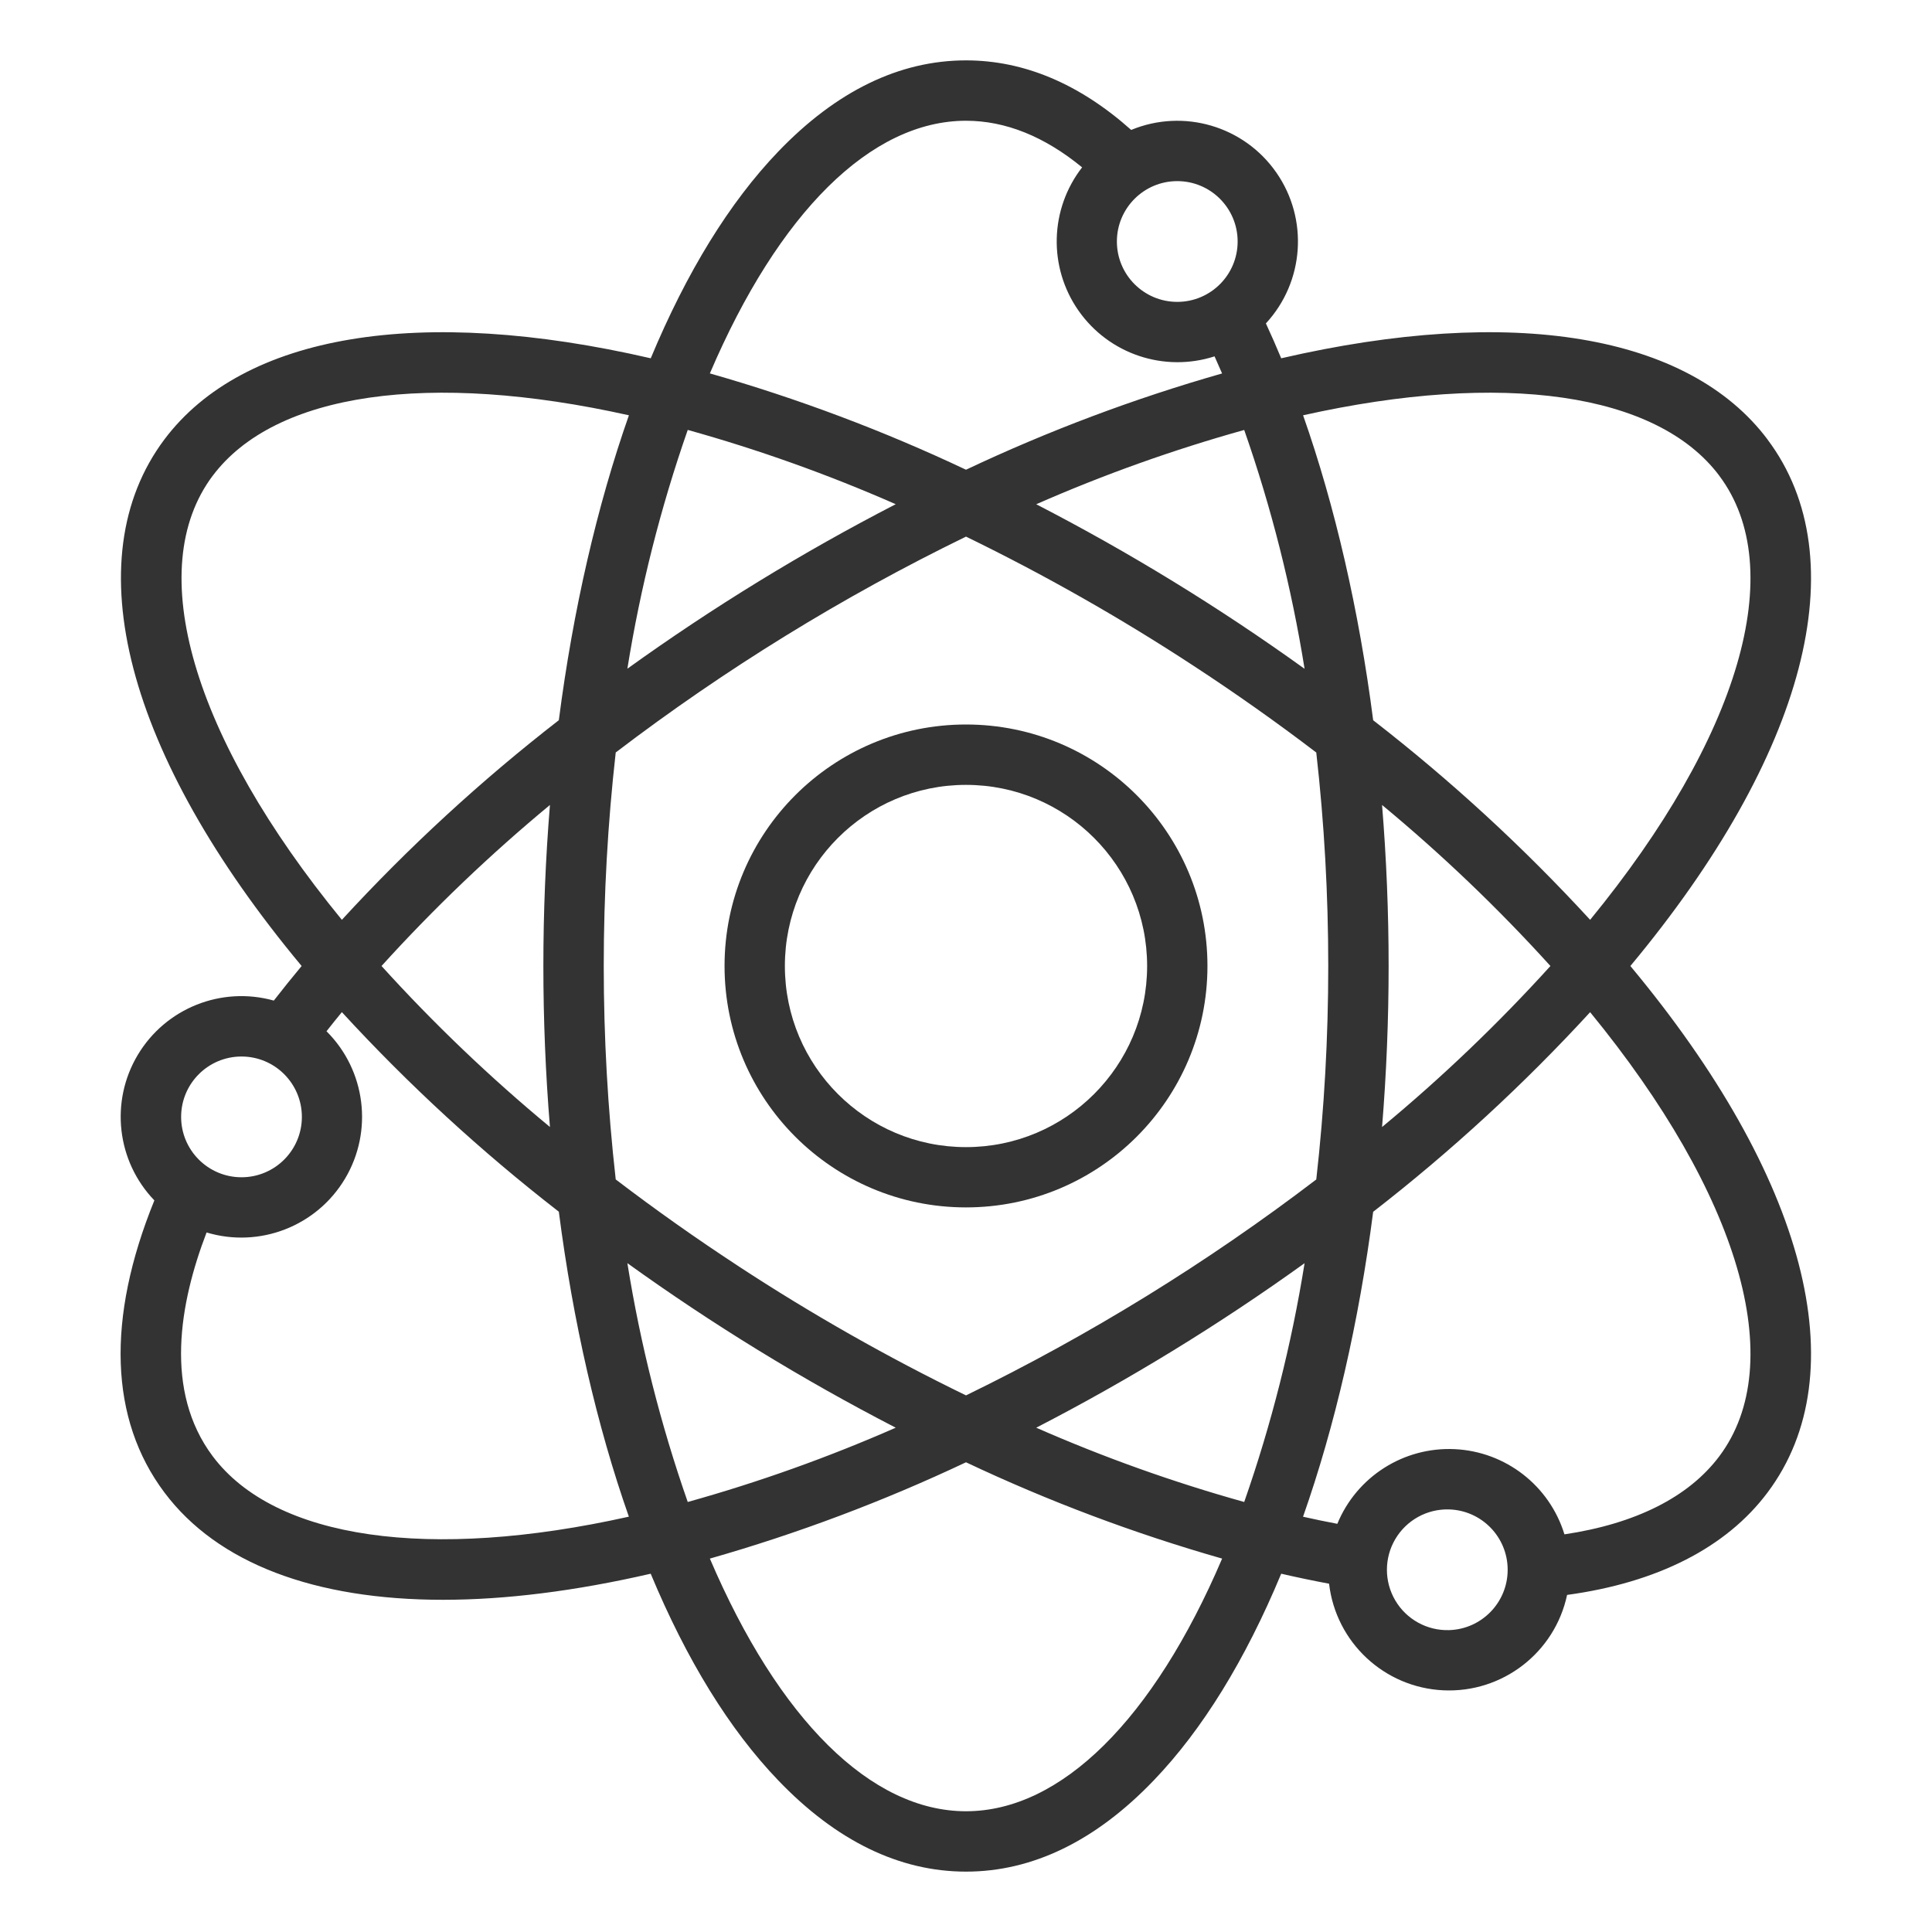
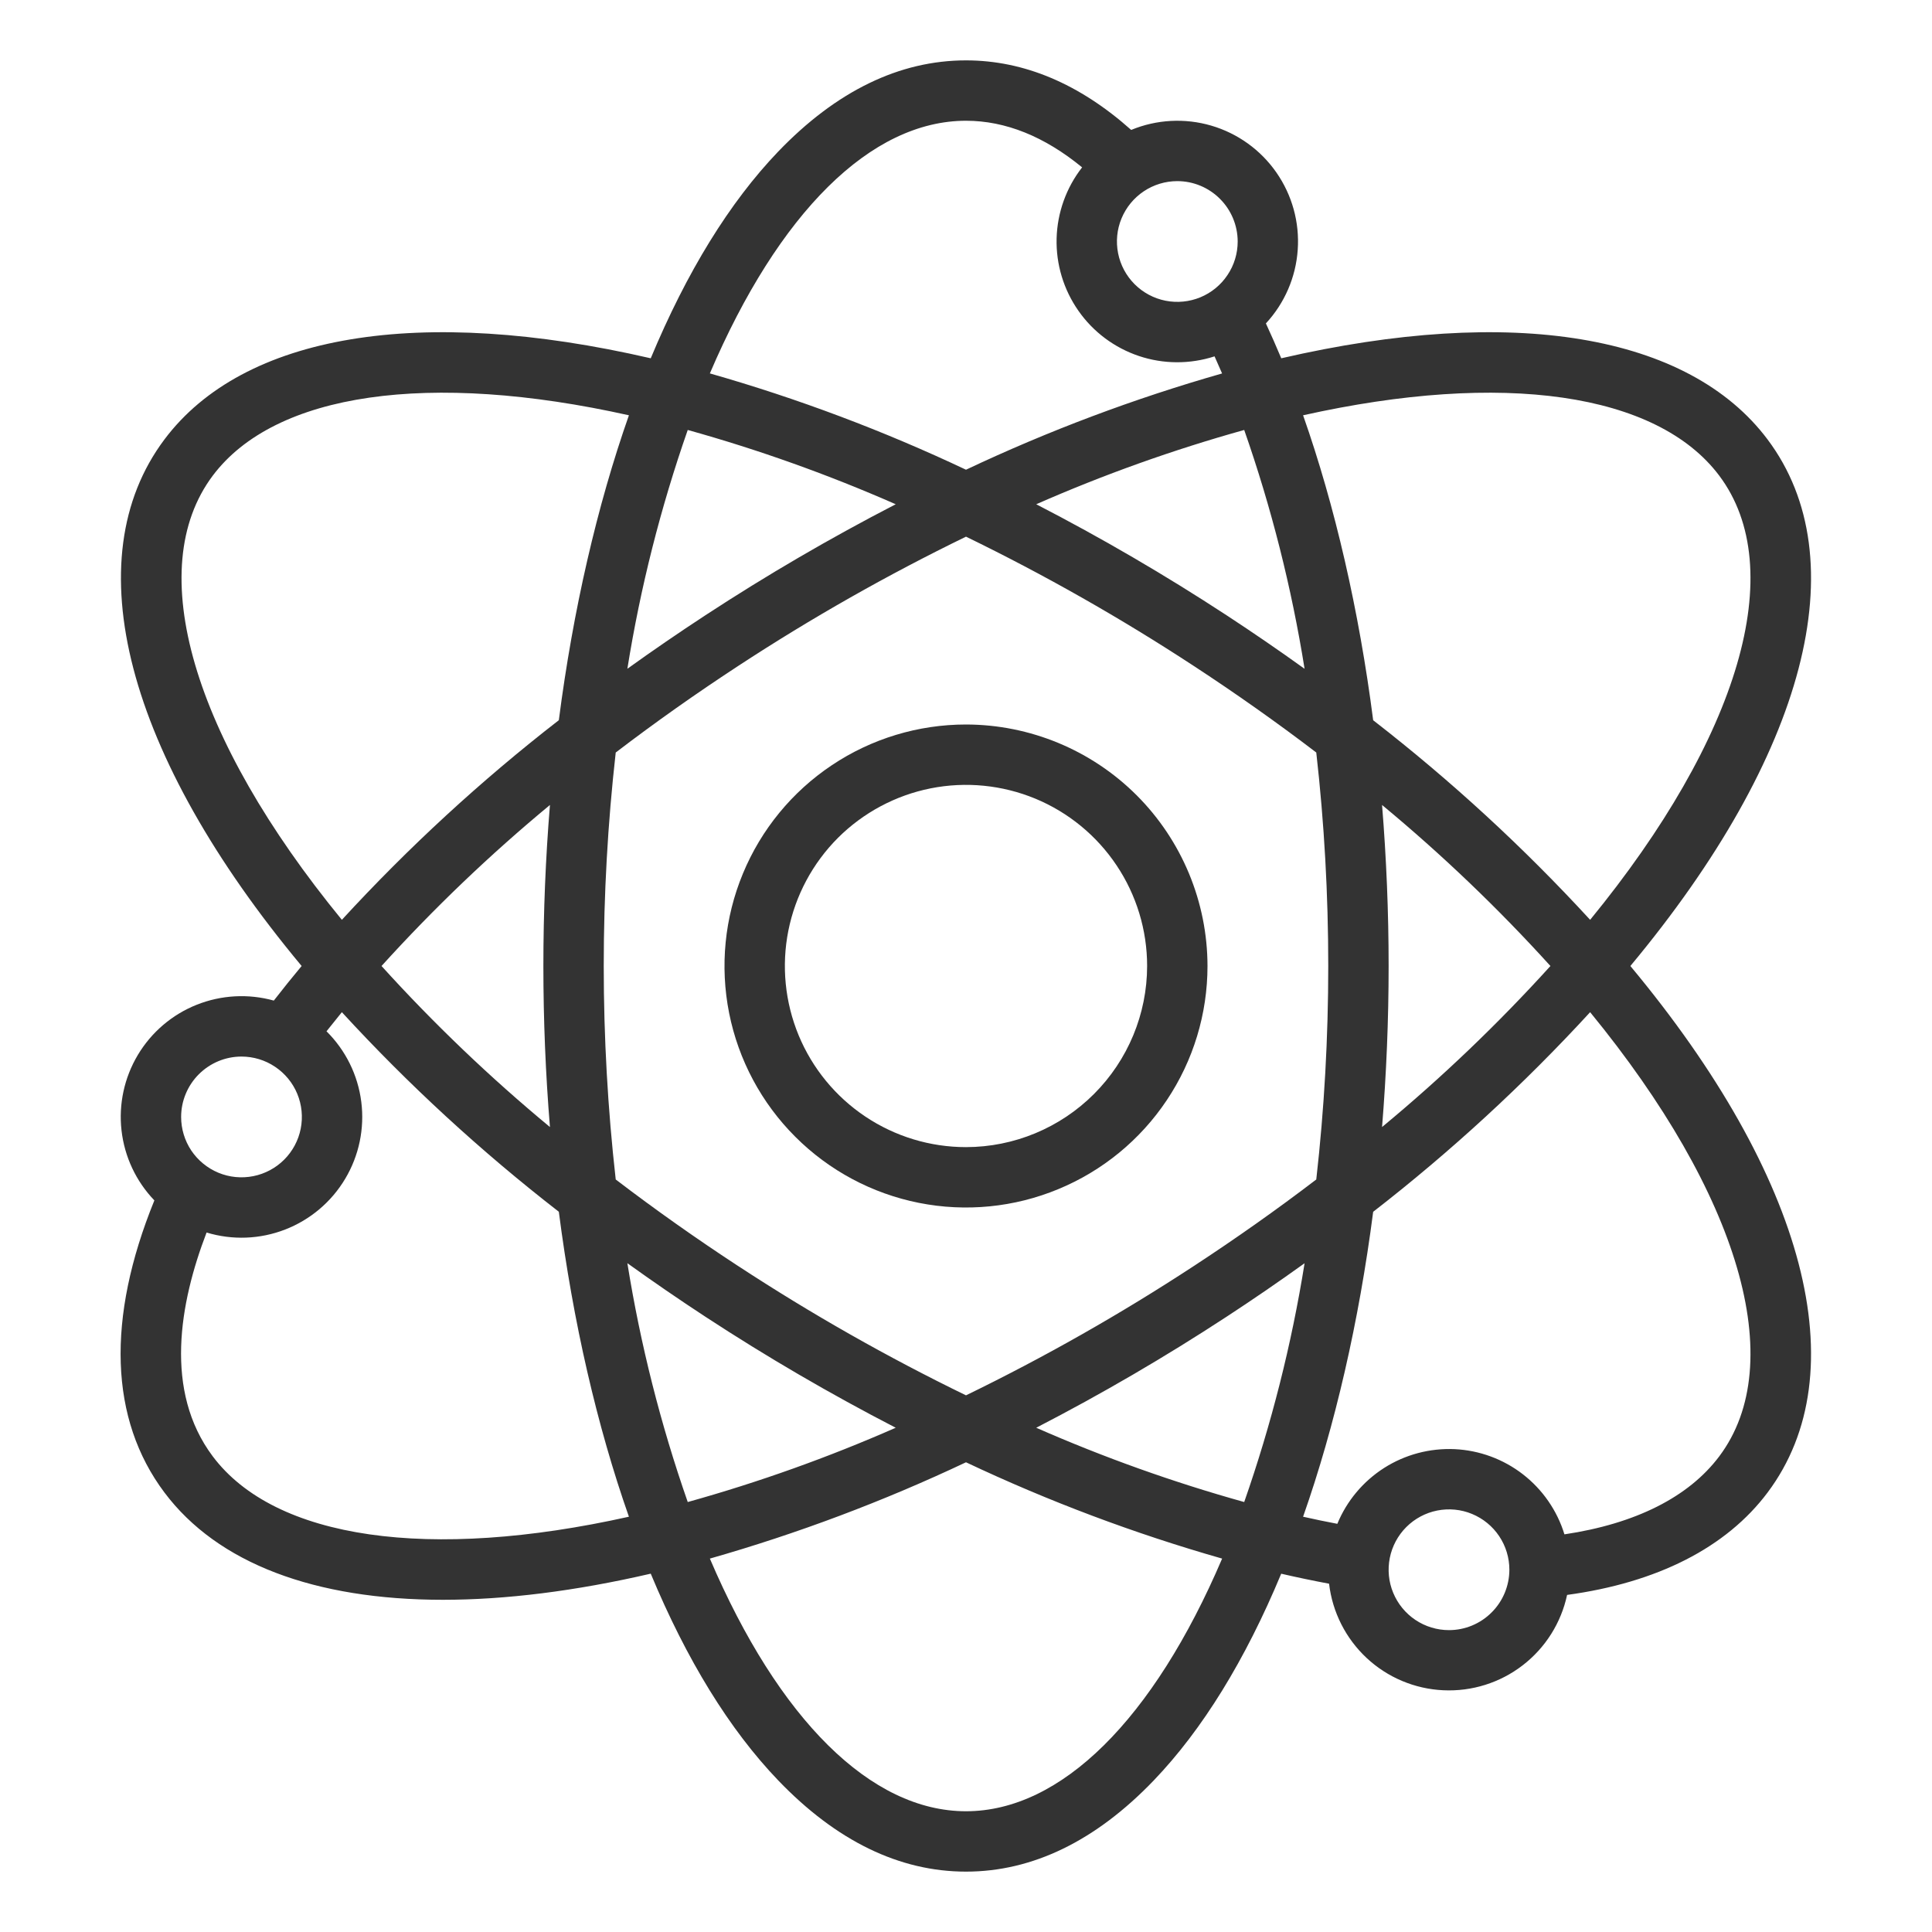
- <svg xmlns="http://www.w3.org/2000/svg" width="40" height="40" fill="none">
-   <path d="M36.596 9.1c-1.637-2.183-5.29-2.786-10.07-1.682a19.922 19.922 0 00-.317-.722A2.499 2.499 0 0023.42 2.69C22.348 1.735 21.2 1.25 20 1.25c-1.378 0-2.686.636-3.889 1.89-1.007 1.05-1.892 2.488-2.638 4.278-4.78-1.104-8.433-.5-10.07 1.681-1.86 2.482-.796 6.533 2.842 10.901-.198.238-.39.477-.576.716a2.498 2.498 0 00-2.473 4.137c-.997 2.45-.928 4.533.208 6.047 1.1 1.468 3.114 2.222 5.768 2.222 1.292 0 2.736-.18 4.3-.54.746 1.79 1.632 3.228 2.64 4.278 1.202 1.254 2.51 1.89 3.888 1.89 1.378 0 2.686-.636 3.888-1.89 1.007-1.05 1.893-2.488 2.638-4.278.335.077.665.146.991.207a2.5 2.5 0 004.928.232c1.867-.254 3.297-.98 4.15-2.12 1.862-2.482.798-6.533-2.84-10.901 3.638-4.368 4.702-8.42 2.84-10.9zm-1 .75c1.448 1.93.42 5.416-2.674 9.194a36.306 36.306 0 00-4.492-4.132c-.293-2.275-.791-4.437-1.451-6.314 4.133-.922 7.328-.468 8.617 1.251zM25.76 31.097a32.263 32.263 0 01-4.306-1.538 44.307 44.307 0 005.556-3.406 28.773 28.773 0 01-1.25 4.944zm-11.521 0a28.792 28.792 0 01-1.25-4.945 44.294 44.294 0 005.556 3.407 32.276 32.276 0 01-4.306 1.538zm0-22.196c1.47.41 2.909.924 4.306 1.538a44.345 44.345 0 00-5.556 3.406c.27-1.682.688-3.336 1.25-4.944zm1.05 17.314a43.011 43.011 0 01-2.541-1.796 39.496 39.496 0 010-8.84A43.058 43.058 0 0120 11.11a42.539 42.539 0 014.71 2.674 42.93 42.93 0 012.542 1.796c.166 1.467.248 2.943.248 4.42 0 1.477-.082 2.953-.248 4.42A43.011 43.011 0 0120 28.89a42.557 42.557 0 01-4.71-2.674zm-3.903-2.882A33.73 33.73 0 017.899 20a33.772 33.772 0 013.487-3.334 40.894 40.894 0 000 6.668zM25.76 8.902c.563 1.608.98 3.263 1.25 4.945a44.283 44.283 0 00-5.556-3.407 32.26 32.26 0 014.306-1.538zm2.854 7.764A33.74 33.74 0 0132.1 20a33.766 33.766 0 01-3.486 3.334 40.94 40.94 0 000-6.668zM25.624 5a1.25 1.25 0 11-2.5 0 1.25 1.25 0 012.5 0zM20 2.5c.818 0 1.624.325 2.404.965a2.5 2.5 0 002.742 3.913l.156.354A34.698 34.698 0 0020 9.725a34.696 34.696 0 00-5.303-1.994C16.122 4.397 18.034 2.5 20 2.5zM4.404 9.85c1.29-1.72 4.483-2.174 8.617-1.252-.66 1.877-1.158 4.039-1.451 6.313a36.365 36.365 0 00-4.492 4.133c-3.094-3.777-4.122-7.264-2.674-9.195zM5 21.874a1.25 1.25 0 110 2.5 1.25 1.25 0 010-2.5zm-.596 8.276c-1.012-1.35-.688-3.172-.127-4.633a2.5 2.5 0 002.483-4.166c.104-.133.21-.264.318-.396a36.304 36.304 0 004.492 4.132c.293 2.275.79 4.437 1.45 6.314-4.132.922-7.327.468-8.616-1.251zM20 37.5c-1.966 0-3.878-1.897-5.303-5.231A34.693 34.693 0 0020 30.275a34.712 34.712 0 005.303 1.994C23.878 35.603 21.966 37.5 20 37.5zm10-3.75a1.25 1.25 0 110-2.499 1.25 1.25 0 010 2.499zm5.596-3.599c-.633.845-1.735 1.397-3.206 1.616a2.5 2.5 0 00-4.702-.218c-.233-.044-.47-.093-.71-.147.661-1.877 1.158-4.039 1.452-6.313a36.349 36.349 0 004.492-4.133c3.094 3.777 4.122 7.264 2.674 9.195z" fill="#333" />
-   <path d="M20 15a4.999 4.999 0 100 9.998A4.999 4.999 0 0020 15zm0 8.75a3.75 3.75 0 110-7.5 3.75 3.75 0 010 7.5z" fill="#333" />
+ <svg xmlns="http://www.w3.org/2000/svg" width="40" height="40" viewBox="0 0 40 40" fill="none">
+   <path d="M36.596 9.099C34.959 6.917 31.306 6.314 26.527 7.418C26.424 7.173 26.318 6.931 26.209 6.696C26.596 6.278 26.829 5.74 26.868 5.172C26.908 4.604 26.752 4.039 26.426 3.571C26.101 3.104 25.625 2.761 25.078 2.601C24.532 2.441 23.947 2.472 23.42 2.69C22.348 1.735 21.2 1.25 20 1.25C18.622 1.25 17.314 1.886 16.111 3.139C15.104 4.19 14.219 5.628 13.473 7.418C8.694 6.314 5.04 6.917 3.404 9.099C1.542 11.581 2.607 15.632 6.245 20C6.047 20.238 5.854 20.477 5.669 20.716C5.141 20.569 4.58 20.6 4.071 20.803C3.562 21.006 3.135 21.371 2.854 21.841C2.573 22.312 2.454 22.861 2.516 23.405C2.578 23.95 2.817 24.458 3.196 24.853C2.199 27.302 2.268 29.386 3.404 30.9C4.505 32.368 6.518 33.122 9.172 33.122C10.464 33.122 11.909 32.943 13.473 32.581C14.218 34.371 15.104 35.81 16.111 36.86C17.314 38.114 18.622 38.75 20 38.75C21.378 38.75 22.686 38.114 23.888 36.861C24.895 35.81 25.781 34.372 26.526 32.582C26.861 32.659 27.191 32.728 27.517 32.789C27.586 33.378 27.862 33.922 28.295 34.327C28.728 34.731 29.291 34.968 29.883 34.995C30.474 35.023 31.057 34.84 31.526 34.478C31.995 34.117 32.321 33.6 32.445 33.021C34.312 32.767 35.742 32.041 36.596 30.901C38.457 28.419 37.393 24.368 33.755 20C37.393 15.632 38.457 11.581 36.596 9.099ZM35.596 9.849C37.044 11.78 36.016 15.266 32.922 19.044C31.543 17.543 30.041 16.161 28.43 14.912C28.137 12.637 27.639 10.475 26.979 8.598C31.112 7.676 34.306 8.13 35.596 9.849V9.849ZM25.76 31.098C24.29 30.688 22.851 30.174 21.454 29.56C22.806 28.862 24.121 28.095 25.394 27.262C25.943 26.903 26.481 26.534 27.01 26.154C26.741 27.835 26.322 29.49 25.76 31.098L25.76 31.098ZM14.239 31.098C13.677 29.49 13.259 27.835 12.989 26.153C13.517 26.532 14.055 26.902 14.605 27.262C15.878 28.095 17.193 28.862 18.545 29.56C17.148 30.174 15.709 30.688 14.239 31.098L14.239 31.098ZM14.239 8.902C15.709 9.312 17.148 9.826 18.545 10.44C17.193 11.138 15.878 11.905 14.605 12.738C14.056 13.097 13.518 13.466 12.989 13.846C13.258 12.164 13.677 10.51 14.239 8.902L14.239 8.902ZM15.289 26.216C14.413 25.643 13.559 25.039 12.748 24.42C12.417 21.483 12.417 18.517 12.748 15.58C13.559 14.96 14.413 14.357 15.289 13.784C16.801 12.794 18.375 11.901 20 11.111C21.625 11.901 23.198 12.794 24.71 13.784C25.586 14.357 26.44 14.96 27.252 15.58C27.418 17.047 27.5 18.523 27.5 20C27.5 21.477 27.418 22.953 27.252 24.42C26.44 25.04 25.586 25.643 24.71 26.216C23.198 27.206 21.625 28.099 20 28.889C18.375 28.099 16.801 27.206 15.29 26.216L15.289 26.216ZM11.386 23.334C10.145 22.307 8.98 21.193 7.899 20C8.98 18.807 10.146 17.692 11.386 16.666C11.296 17.763 11.25 18.879 11.25 20C11.25 21.121 11.296 22.237 11.386 23.334L11.386 23.334ZM25.76 8.902C26.323 10.51 26.741 12.165 27.01 13.847C26.483 13.468 25.944 13.098 25.394 12.738C24.121 11.905 22.806 11.138 21.454 10.44C22.851 9.826 24.29 9.312 25.76 8.902ZM28.614 16.666C29.854 17.693 31.019 18.807 32.1 20C31.019 21.193 29.854 22.308 28.614 23.334C28.703 22.237 28.75 21.121 28.75 20C28.75 18.879 28.703 17.763 28.614 16.666ZM25.625 5C25.625 5.247 25.552 5.489 25.414 5.694C25.277 5.9 25.082 6.06 24.853 6.155C24.625 6.249 24.373 6.274 24.131 6.226C23.889 6.178 23.666 6.059 23.491 5.884C23.316 5.709 23.197 5.486 23.149 5.244C23.101 5.001 23.125 4.75 23.22 4.522C23.315 4.293 23.475 4.098 23.68 3.961C23.886 3.823 24.128 3.75 24.375 3.75C24.706 3.75 25.024 3.882 25.258 4.117C25.493 4.351 25.624 4.669 25.625 5ZM20 2.5C20.818 2.5 21.624 2.825 22.404 3.465C22.075 3.886 21.89 4.403 21.876 4.937C21.862 5.472 22.021 5.997 22.328 6.435C22.634 6.873 23.074 7.201 23.581 7.371C24.088 7.541 24.637 7.543 25.146 7.378C25.198 7.494 25.25 7.612 25.302 7.732C23.483 8.251 21.71 8.917 20 9.725C18.29 8.917 16.516 8.25 14.697 7.731C16.122 4.397 18.034 2.5 20 2.5ZM4.404 9.849C5.693 8.13 8.887 7.676 13.021 8.598C12.361 10.475 11.863 12.637 11.57 14.911C9.959 16.16 8.457 17.543 7.078 19.044C3.984 15.267 2.956 11.78 4.404 9.849ZM5 21.875C5.247 21.875 5.489 21.948 5.694 22.086C5.9 22.223 6.06 22.418 6.155 22.647C6.249 22.875 6.274 23.126 6.226 23.369C6.178 23.611 6.059 23.834 5.884 24.009C5.709 24.184 5.486 24.303 5.244 24.351C5.001 24.399 4.75 24.375 4.521 24.28C4.293 24.185 4.098 24.025 3.96 23.82C3.823 23.614 3.75 23.372 3.75 23.125C3.75 22.794 3.882 22.476 4.116 22.242C4.351 22.007 4.668 21.875 5 21.875ZM4.404 30.151C3.392 28.801 3.716 26.979 4.277 25.518C4.811 25.68 5.384 25.658 5.904 25.456C6.424 25.254 6.862 24.884 7.147 24.405C7.433 23.926 7.55 23.365 7.48 22.812C7.41 22.258 7.156 21.744 6.76 21.352C6.864 21.22 6.97 21.088 7.078 20.956C8.456 22.457 9.959 23.839 11.57 25.088C11.863 27.363 12.361 29.525 13.021 31.402C8.888 32.324 5.693 31.87 4.404 30.151ZM20 37.5C18.034 37.5 16.122 35.603 14.697 32.269C16.516 31.75 18.29 31.083 20 30.275C21.71 31.083 23.484 31.75 25.303 32.269C23.878 35.603 21.966 37.5 20 37.5ZM30 33.75C29.753 33.75 29.511 33.677 29.305 33.539C29.1 33.402 28.94 33.207 28.845 32.978C28.75 32.75 28.726 32.499 28.774 32.256C28.822 32.014 28.941 31.791 29.116 31.616C29.291 31.441 29.514 31.322 29.756 31.274C29.998 31.226 30.25 31.25 30.478 31.345C30.707 31.44 30.902 31.6 31.039 31.805C31.177 32.011 31.25 32.253 31.25 32.5C31.249 32.831 31.118 33.149 30.883 33.383C30.649 33.618 30.331 33.75 30 33.75ZM35.596 30.151C34.963 30.995 33.861 31.548 32.39 31.767C32.239 31.275 31.939 30.841 31.532 30.525C31.125 30.209 30.63 30.027 30.116 30.003C29.601 29.98 29.092 30.115 28.657 30.392C28.223 30.669 27.884 31.073 27.688 31.549C27.455 31.505 27.218 31.456 26.979 31.402C27.639 29.525 28.136 27.363 28.43 25.089C30.04 23.84 31.543 22.457 32.922 20.956C36.016 24.733 37.044 28.22 35.596 30.151Z" fill="#333333" />
+   <path d="M20 15C19.011 15 18.044 15.293 17.222 15.843C16.4 16.392 15.759 17.173 15.381 18.087C15.002 19 14.903 20.006 15.096 20.976C15.289 21.945 15.765 22.836 16.465 23.535C17.164 24.235 18.055 24.711 19.025 24.904C19.994 25.097 21 24.998 21.913 24.619C22.827 24.241 23.608 23.6 24.157 22.778C24.707 21.956 25 20.989 25 20C24.998 18.674 24.471 17.404 23.534 16.466C22.596 15.529 21.326 15.002 20 15ZM20 23.75C19.258 23.75 18.533 23.53 17.917 23.118C17.3 22.706 16.819 22.12 16.535 21.435C16.252 20.75 16.177 19.996 16.322 19.268C16.467 18.541 16.824 17.873 17.348 17.348C17.873 16.824 18.541 16.467 19.268 16.322C19.996 16.177 20.75 16.252 21.435 16.535C22.12 16.819 22.706 17.3 23.118 17.917C23.53 18.533 23.75 19.258 23.75 20C23.749 20.994 23.353 21.947 22.65 22.65C21.947 23.353 20.994 23.749 20 23.75Z" fill="#333333" />
</svg>
